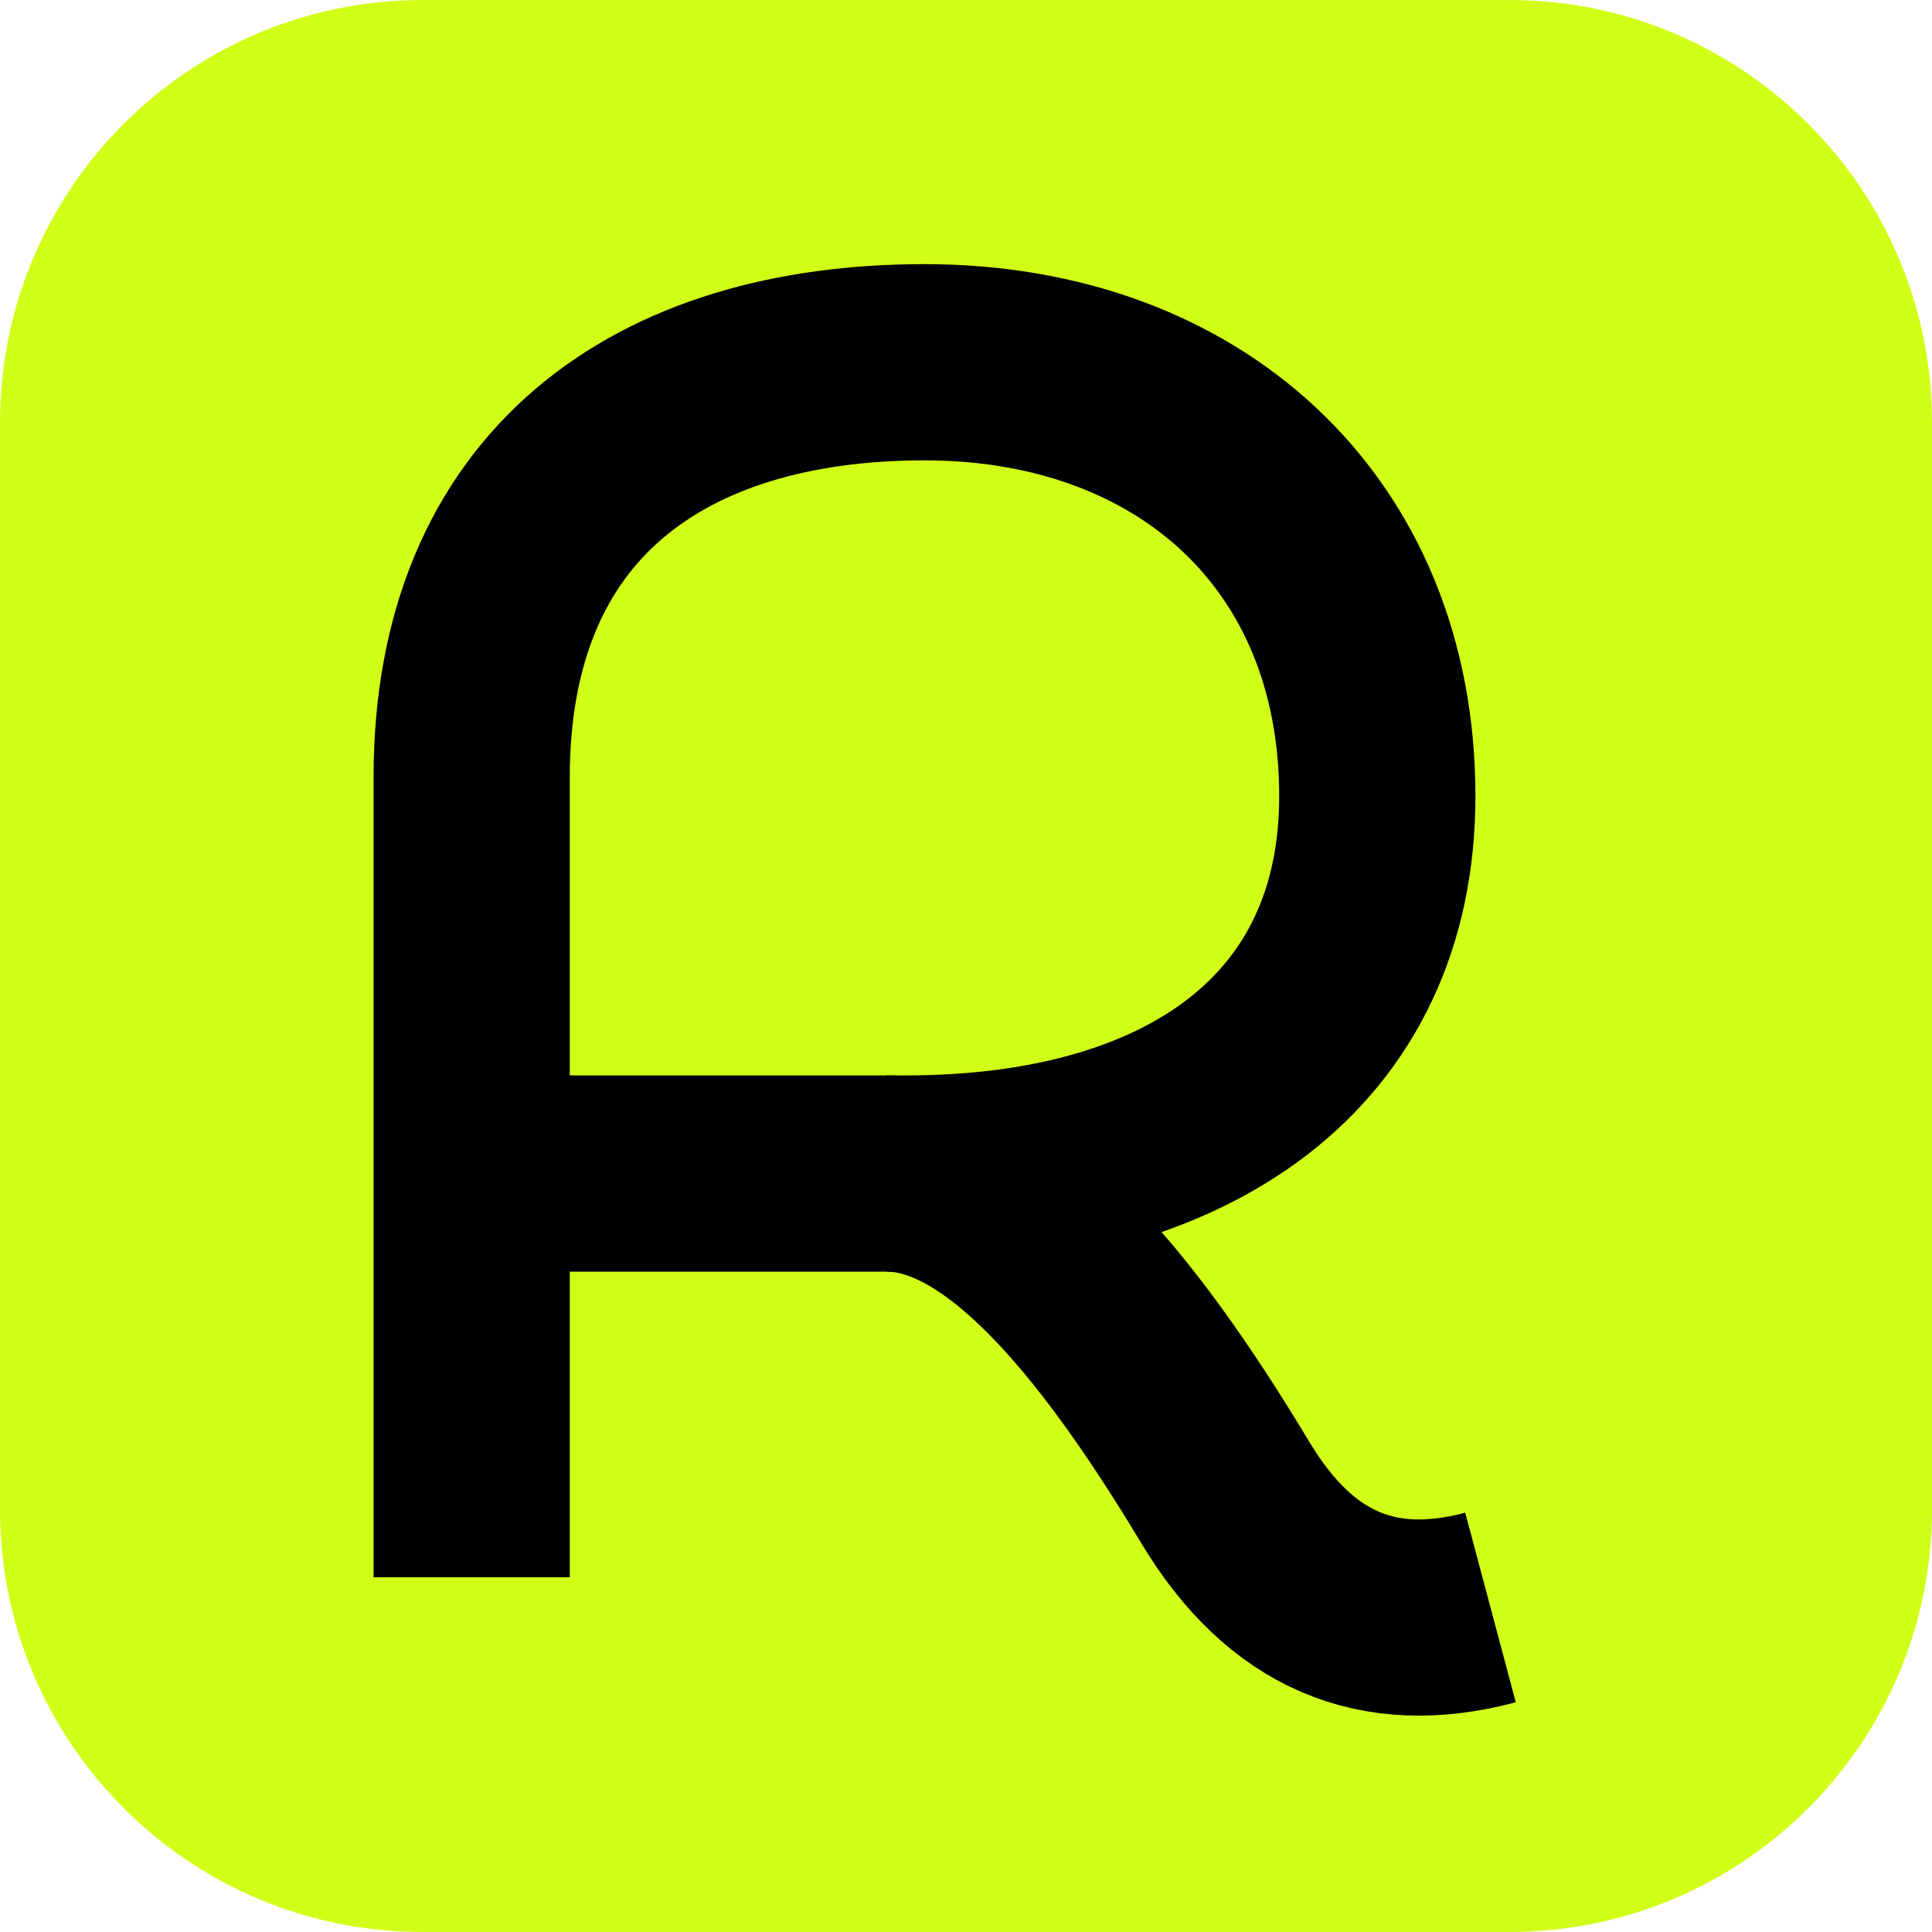
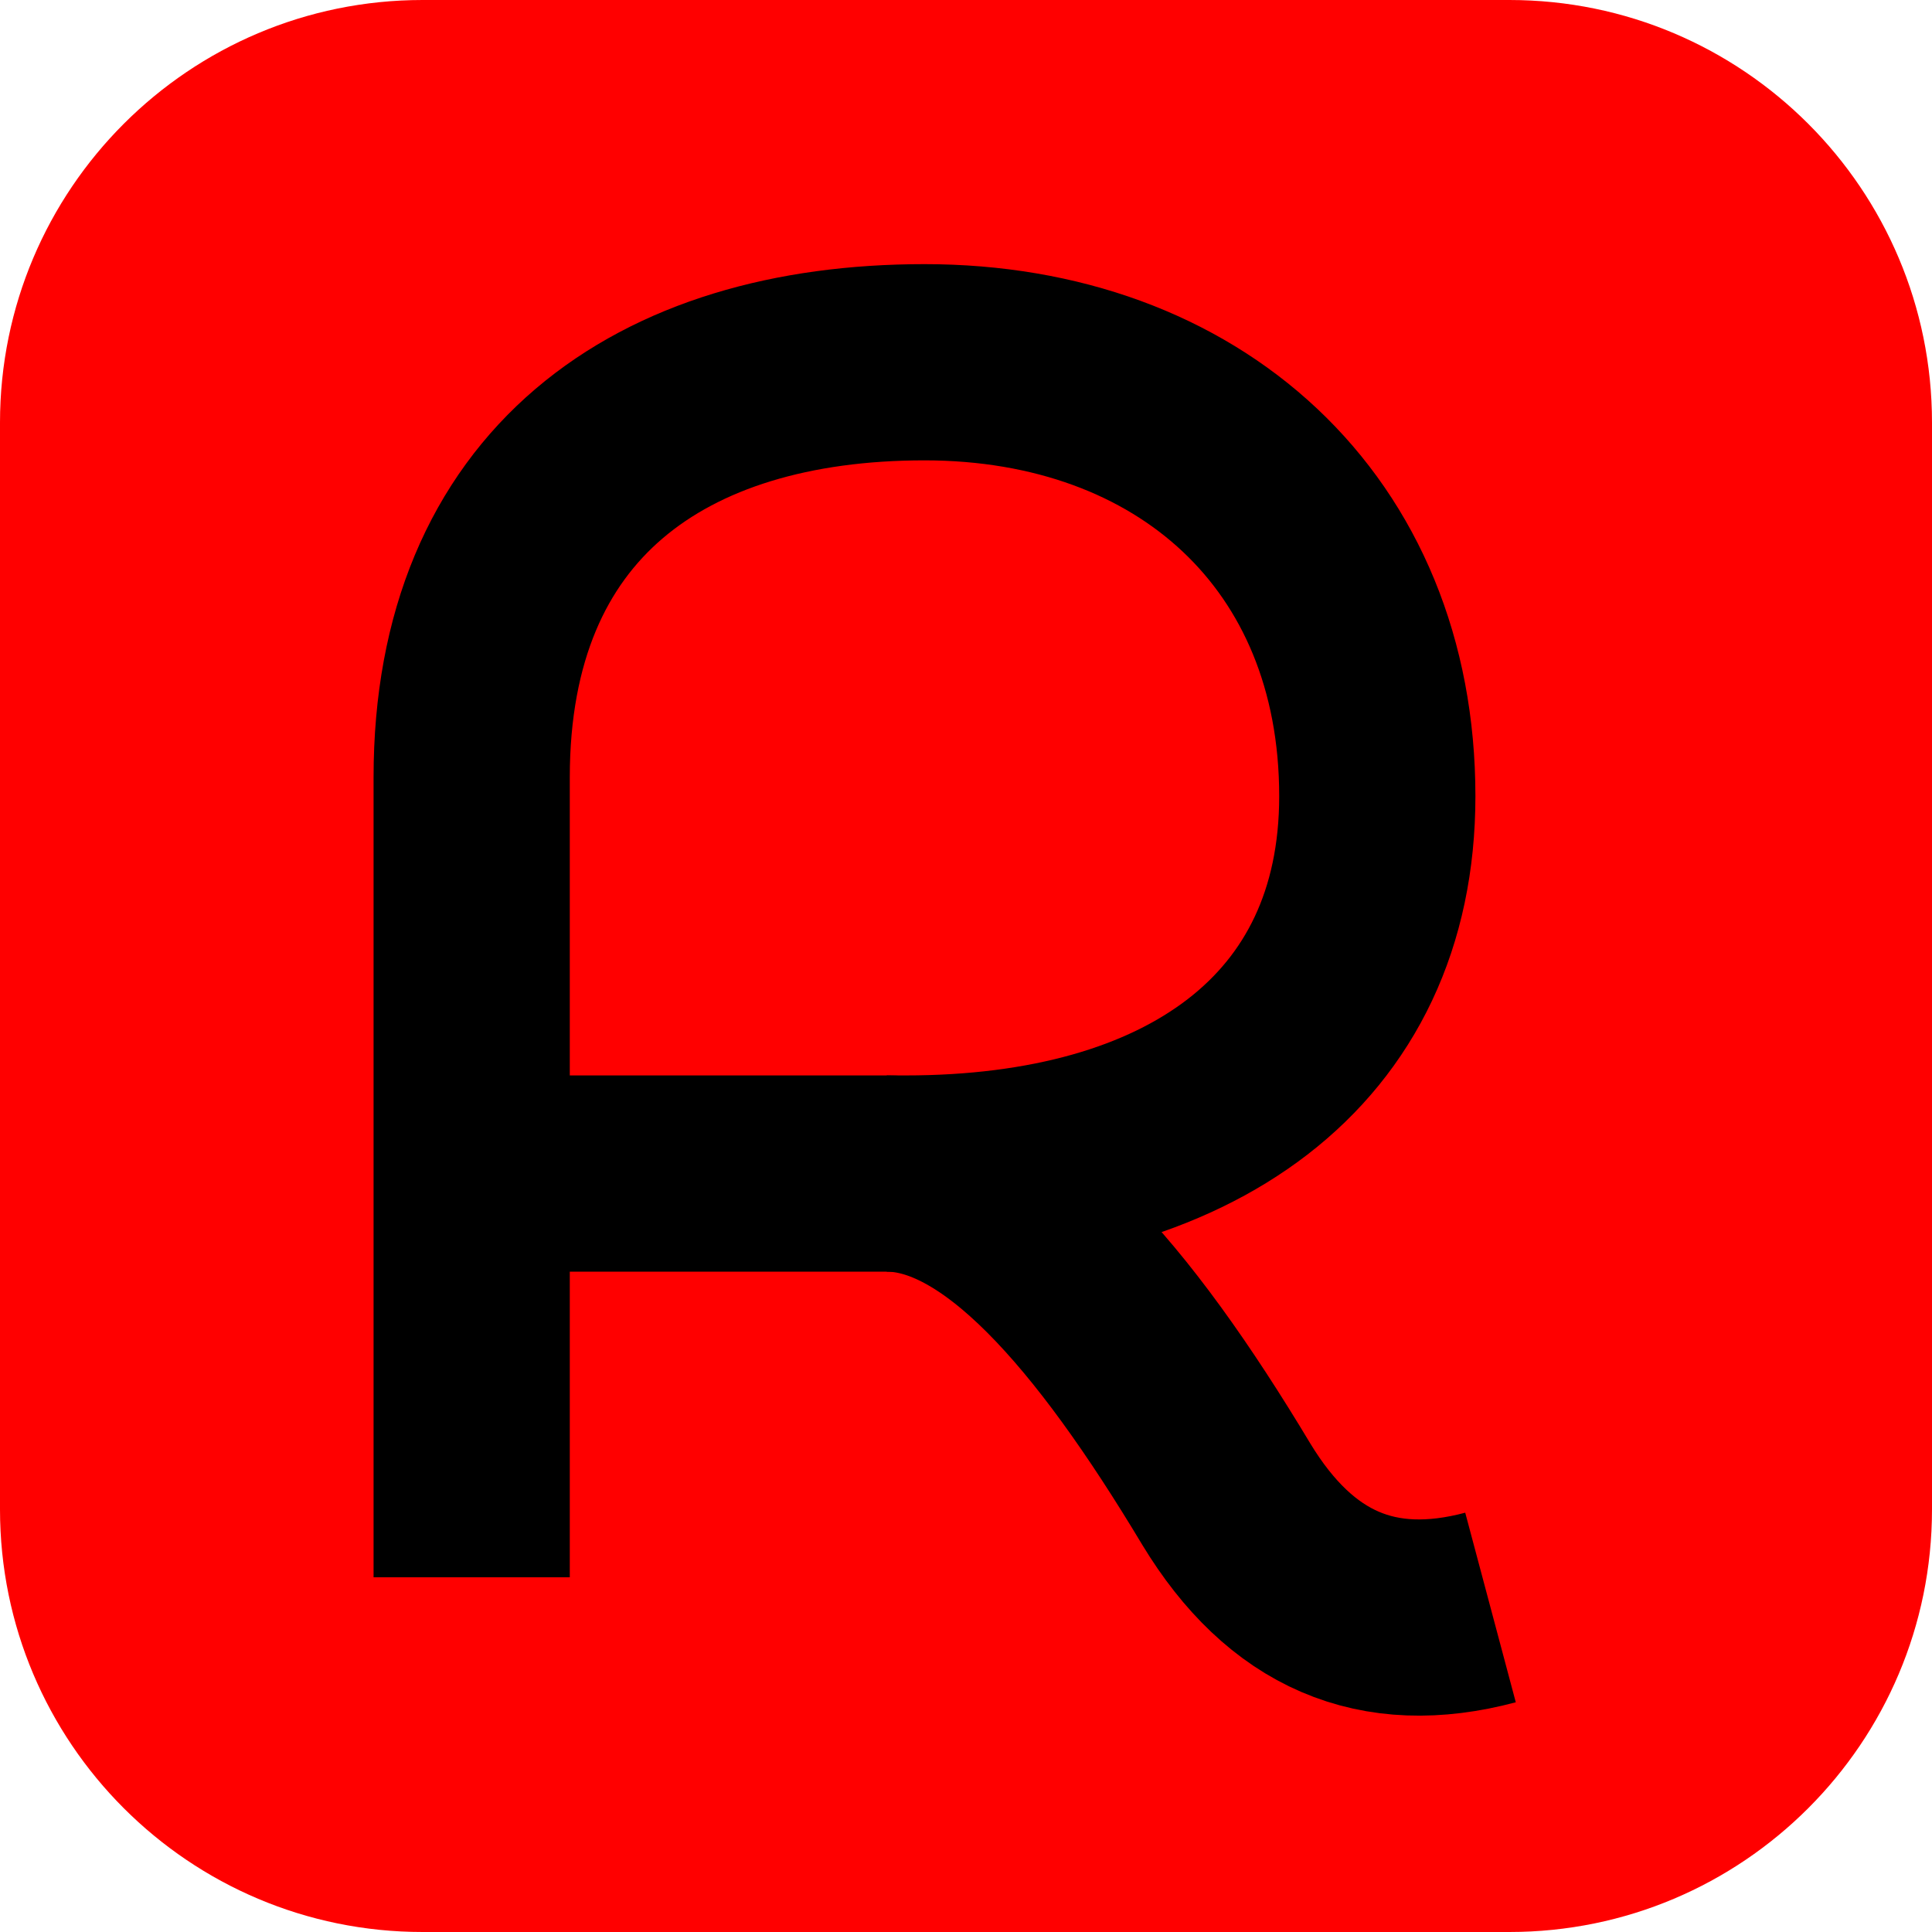
<svg xmlns="http://www.w3.org/2000/svg" viewBox="0 0 512 512" width="100%" height="100%" fill="none">
-   <rect width="512" height="512" rx="112" fill="#D1FE17" />
+   <rect width="512" height="512" rx="112" fill="#FF0000" />
  <path d="M 125 418 V 206 C 125 131 175 96 245 96 C 315 96 365 141 365 211 C 365 276 315 311 240 311 H 125" stroke="#000000" stroke-width="52" stroke-linecap="butt" stroke-linejoin="round" />
  <path d="M 235 311 C 265 311 295 346 325 396 C 342 424 365 434 395 426" stroke="#000000" stroke-width="52" stroke-linecap="butt" stroke-linejoin="round" />
</svg>
